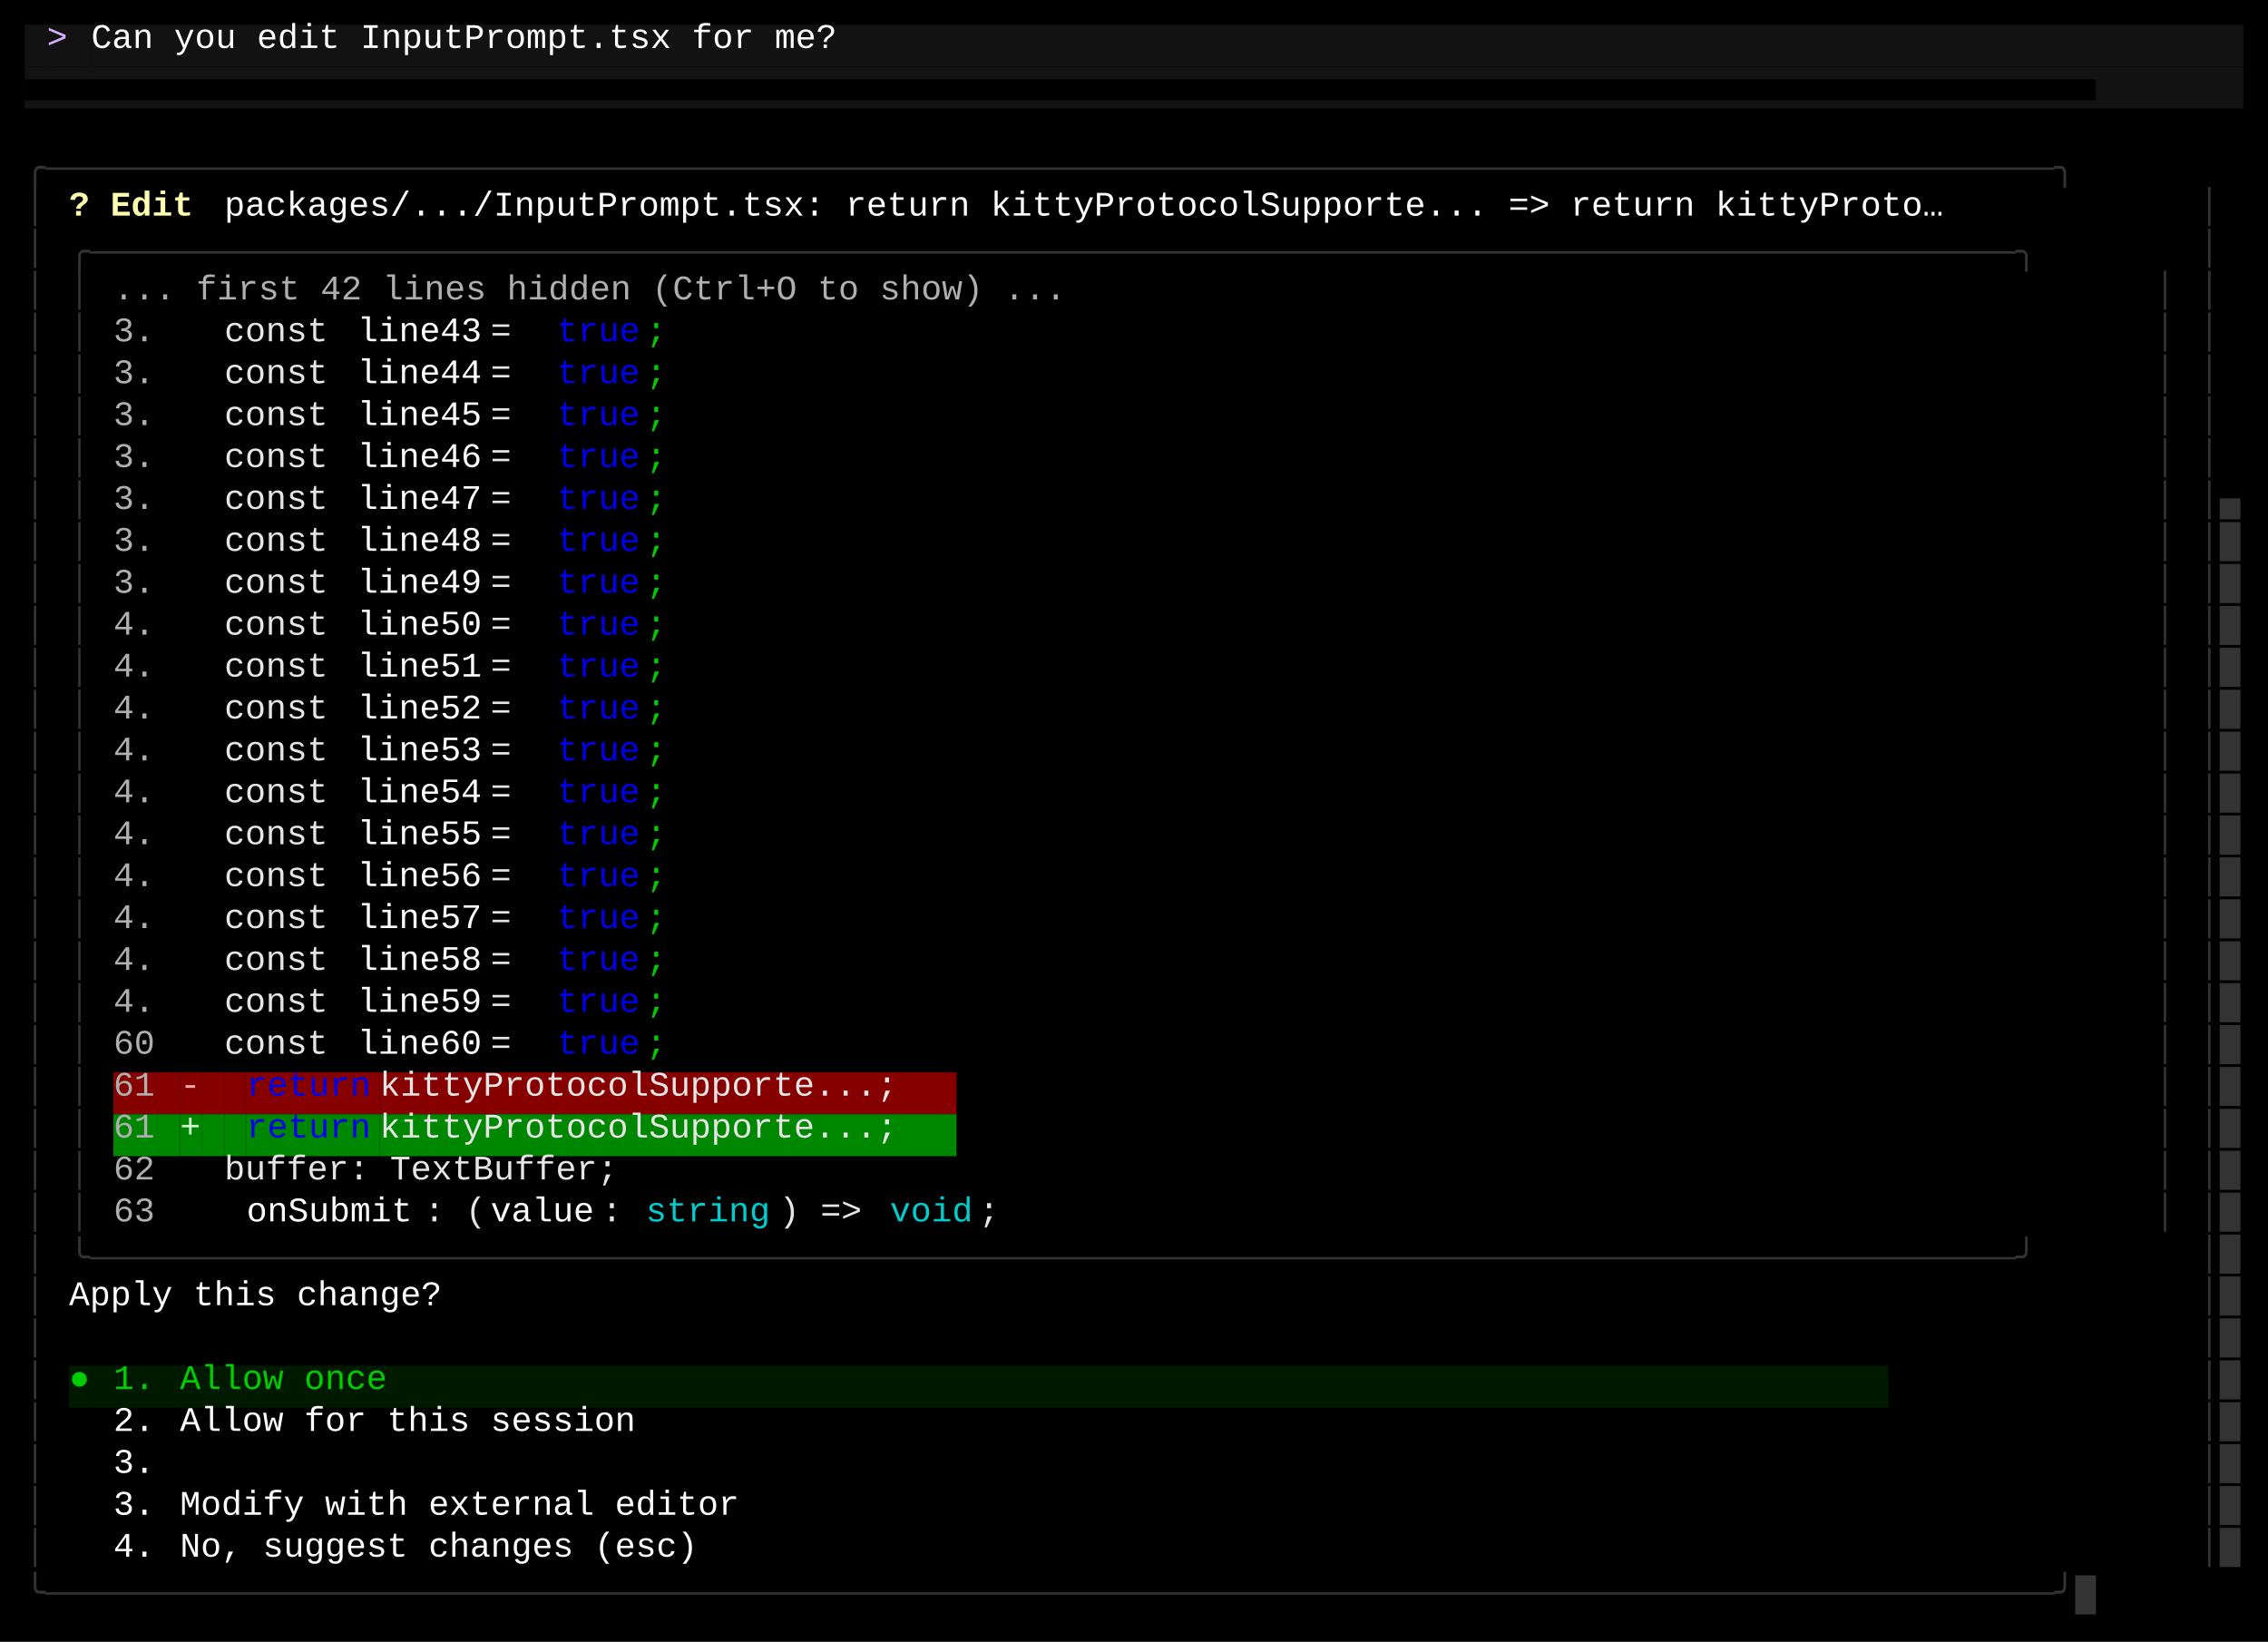
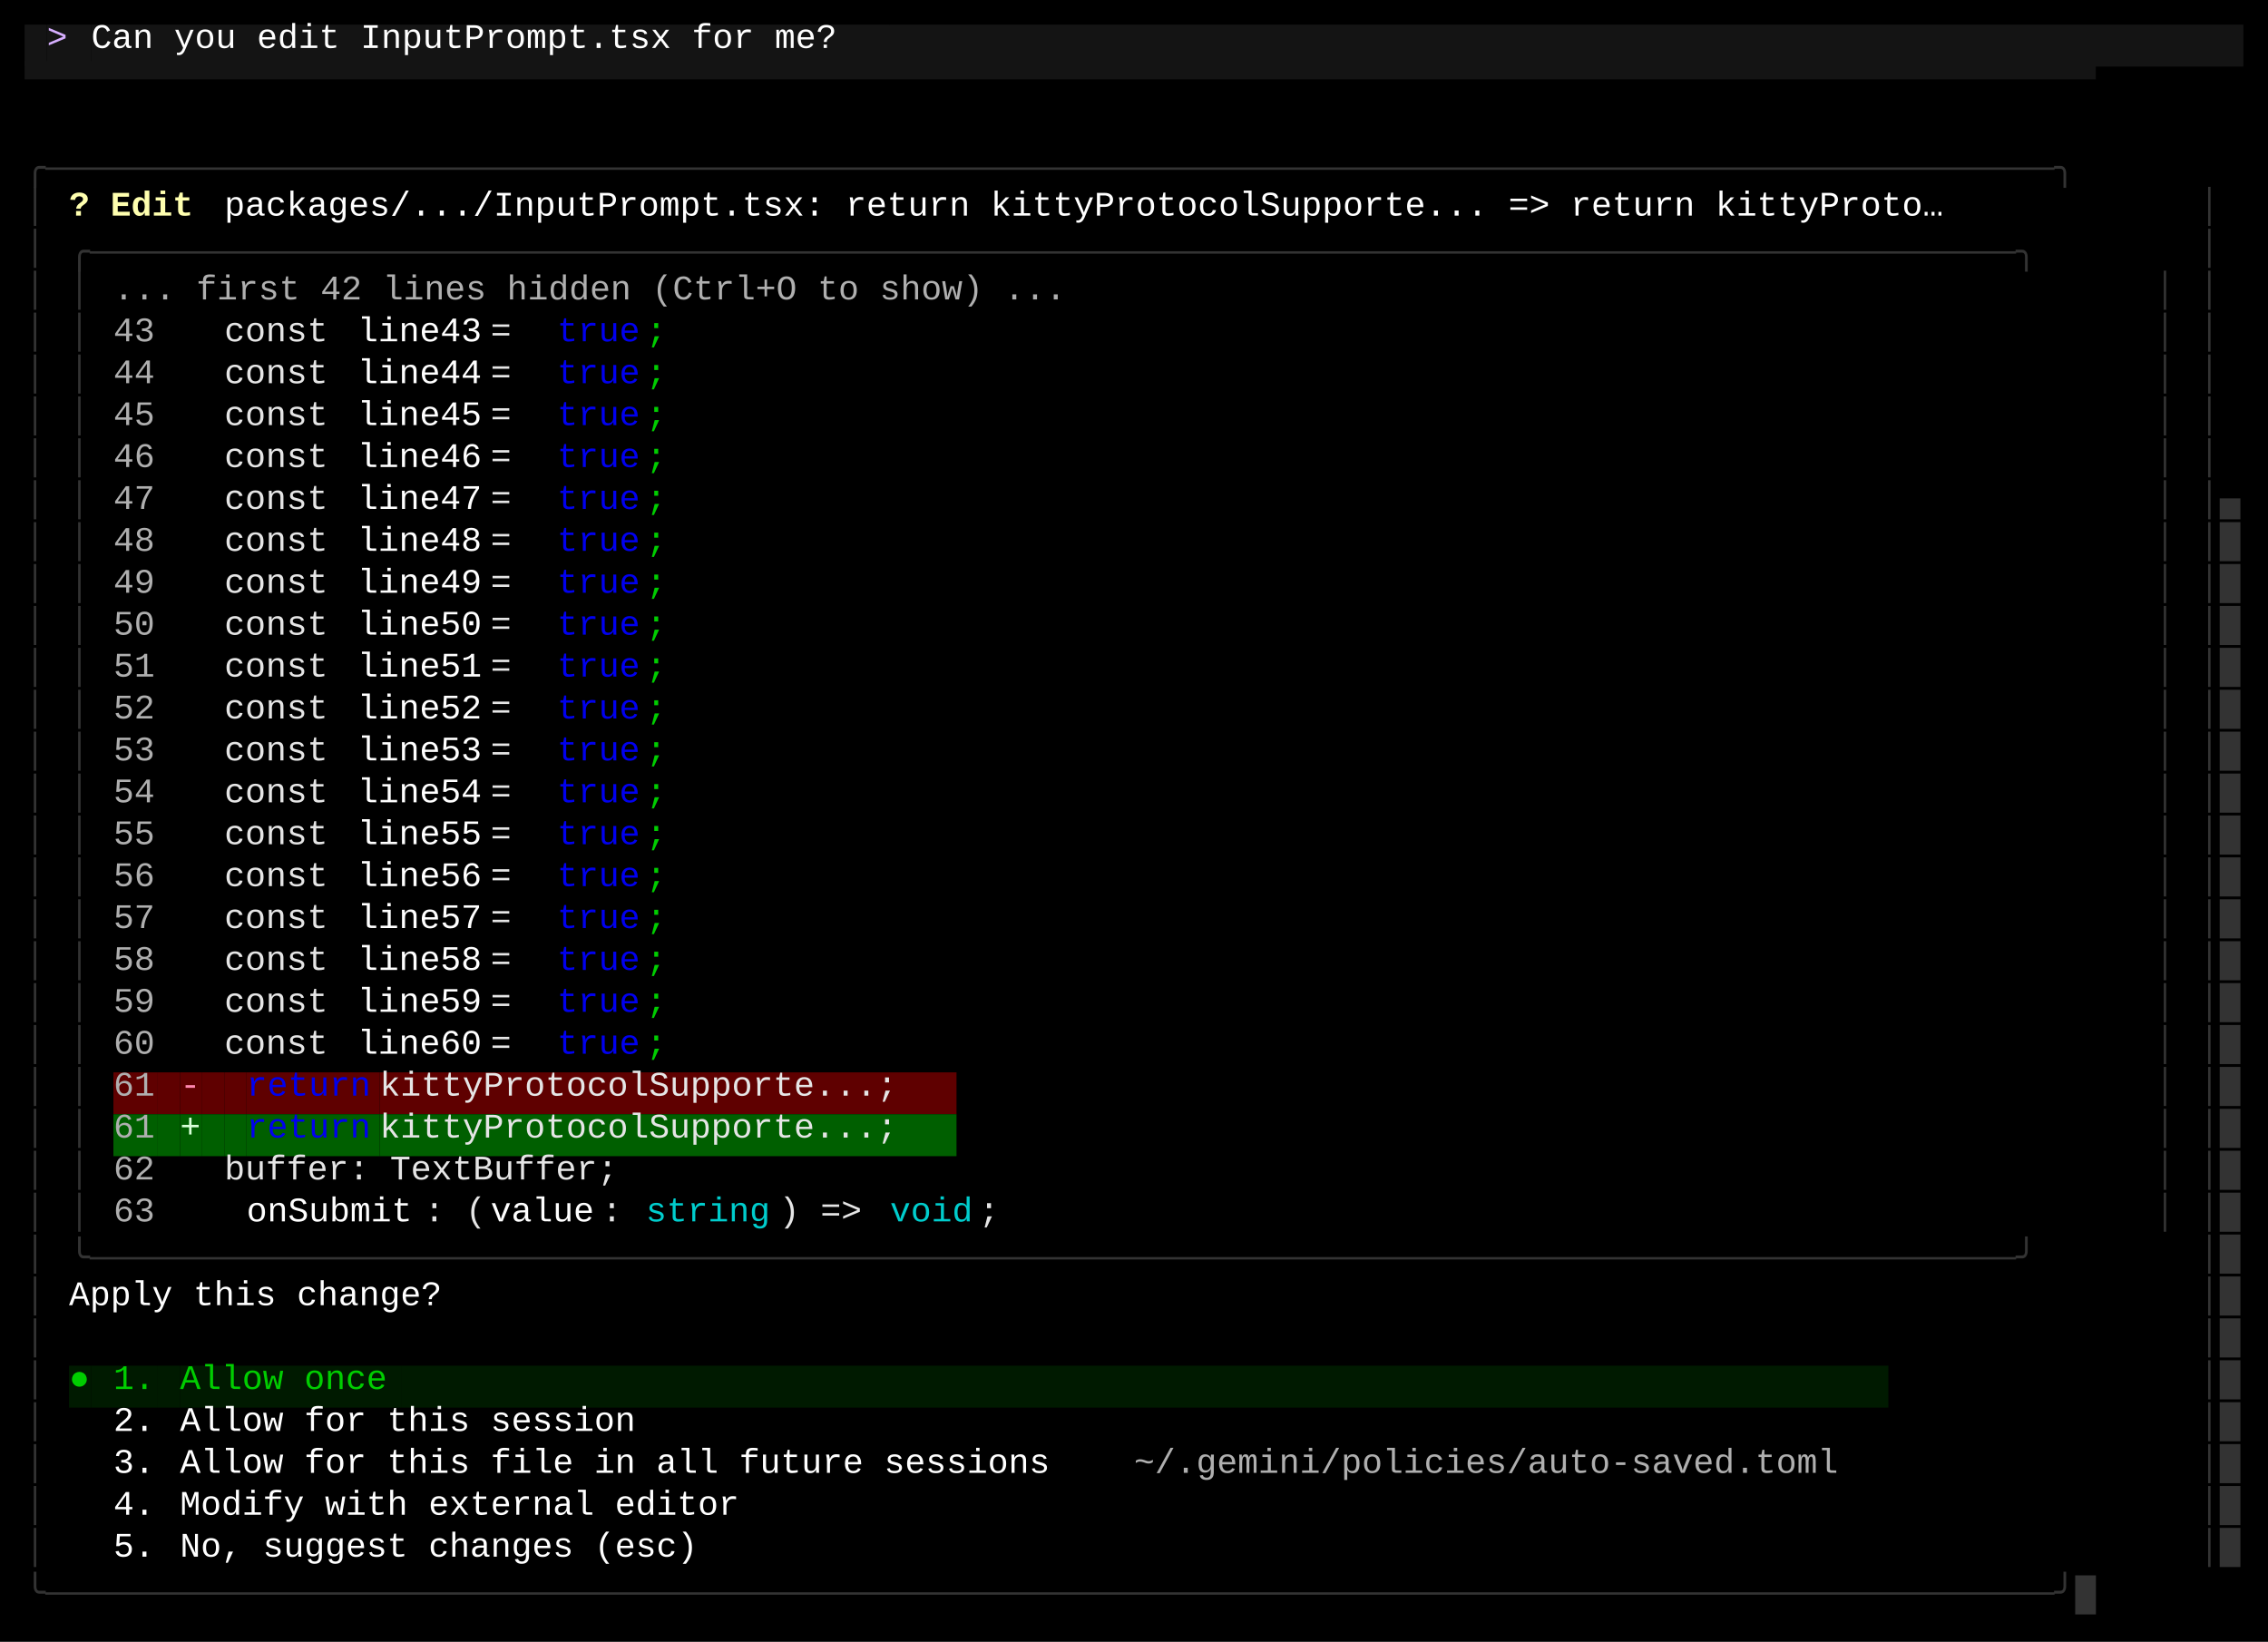
<svg xmlns="http://www.w3.org/2000/svg" width="920" height="666" viewBox="0 0 920 666">
  <style>
    text { font-family: Consolas, "Courier New", monospace; font-size: 14px; dominant-baseline: text-before-edge; white-space: pre; }
  </style>
  <rect width="920" height="666" fill="#000000" />
  <g transform="translate(10, 10)">
-     <rect x="0" y="0" width="9" height="17" fill="#121212" />
-     <rect x="9" y="0" width="18" height="17" fill="#121212" />
+     <rect x="0" y="0" width="9" height="17" fill="#141414" />
+     <rect x="9" y="0" width="18" height="17" fill="#141414" />
    <text x="9" y="2" fill="#d7afff" textLength="18" lengthAdjust="spacingAndGlyphs">&gt; </text>
-     <rect x="27" y="0" width="324" height="17" fill="#121212" />
+     <rect x="27" y="0" width="324" height="17" fill="#141414" />
    <text x="27" y="2" fill="#ffffff" textLength="324" lengthAdjust="spacingAndGlyphs">Can you edit InputPrompt.tsx for me?</text>
-     <rect x="351" y="0" width="549" height="17" fill="#121212" />
-     <rect x="0" y="17" width="900" height="17" fill="#121212" />
-     <text x="0" y="19" fill="#000000" textLength="900" lengthAdjust="spacingAndGlyphs">▄▄▄▄▄▄▄▄▄▄▄▄▄▄▄▄▄▄▄▄▄▄▄▄▄▄▄▄▄▄▄▄▄▄▄▄▄▄▄▄▄▄▄▄▄▄▄▄▄▄▄▄▄▄▄▄▄▄▄▄▄▄▄▄▄▄▄▄▄▄▄▄▄▄▄▄▄▄▄▄▄▄▄▄▄▄▄▄▄▄▄▄▄▄▄▄▄▄▄▄</text>
+     <rect x="351" y="0" width="549" height="17" fill="#141414" />
+     <text x="0" y="19" fill="#141414" textLength="900" lengthAdjust="spacingAndGlyphs">▀▀▀▀▀▀▀▀▀▀▀▀▀▀▀▀▀▀▀▀▀▀▀▀▀▀▀▀▀▀▀▀▀▀▀▀▀▀▀▀▀▀▀▀▀▀▀▀▀▀▀▀▀▀▀▀▀▀▀▀▀▀▀▀▀▀▀▀▀▀▀▀▀▀▀▀▀▀▀▀▀▀▀▀▀▀▀▀▀▀▀▀▀▀▀▀▀▀▀▀</text>
    <text x="0" y="53" fill="#333333" textLength="891" lengthAdjust="spacingAndGlyphs">╭─────────────────────────────────────────────────────────────────────────────────────────────────╮</text>
    <text x="0" y="70" fill="#333333" textLength="9" lengthAdjust="spacingAndGlyphs">│</text>
    <text x="18" y="70" fill="#ffffaf" textLength="63" lengthAdjust="spacingAndGlyphs" font-weight="bold">? Edit </text>
    <text x="81" y="70" fill="#ffffff" textLength="783" lengthAdjust="spacingAndGlyphs">packages/.../InputPrompt.tsx:   return kittyProtocolSupporte... =&gt;   return kittyProto…</text>
    <text x="882" y="70" fill="#333333" textLength="9" lengthAdjust="spacingAndGlyphs">│</text>
    <text x="0" y="87" fill="#333333" textLength="9" lengthAdjust="spacingAndGlyphs">│</text>
    <text x="18" y="87" fill="#333333" textLength="855" lengthAdjust="spacingAndGlyphs">╭─────────────────────────────────────────────────────────────────────────────────────────────╮</text>
    <text x="882" y="87" fill="#333333" textLength="9" lengthAdjust="spacingAndGlyphs">│</text>
    <text x="0" y="104" fill="#333333" textLength="9" lengthAdjust="spacingAndGlyphs">│</text>
    <text x="18" y="104" fill="#333333" textLength="9" lengthAdjust="spacingAndGlyphs">│</text>
    <text x="36" y="104" fill="#afafaf" textLength="414" lengthAdjust="spacingAndGlyphs">... first 42 lines hidden (Ctrl+O to show) ...</text>
    <text x="864" y="104" fill="#333333" textLength="9" lengthAdjust="spacingAndGlyphs">│</text>
    <text x="882" y="104" fill="#333333" textLength="9" lengthAdjust="spacingAndGlyphs">│</text>
    <text x="0" y="121" fill="#333333" textLength="9" lengthAdjust="spacingAndGlyphs">│</text>
    <text x="18" y="121" fill="#333333" textLength="9" lengthAdjust="spacingAndGlyphs">│</text>
-     <text x="36" y="121" fill="#afafaf" textLength="18" lengthAdjust="spacingAndGlyphs">3.</text>
+     <text x="36" y="121" fill="#afafaf" textLength="18" lengthAdjust="spacingAndGlyphs">43</text>
    <text x="81" y="121" fill="#e5e5e5" textLength="54" lengthAdjust="spacingAndGlyphs">const </text>
    <text x="135" y="121" fill="#ffffff" textLength="54" lengthAdjust="spacingAndGlyphs">line43</text>
    <text x="189" y="121" fill="#e5e5e5" textLength="27" lengthAdjust="spacingAndGlyphs"> = </text>
    <text x="216" y="121" fill="#0000ee" textLength="36" lengthAdjust="spacingAndGlyphs">true</text>
    <text x="252" y="121" fill="#00cd00" textLength="9" lengthAdjust="spacingAndGlyphs">;</text>
    <text x="864" y="121" fill="#333333" textLength="9" lengthAdjust="spacingAndGlyphs">│</text>
    <text x="882" y="121" fill="#333333" textLength="9" lengthAdjust="spacingAndGlyphs">│</text>
    <text x="0" y="138" fill="#333333" textLength="9" lengthAdjust="spacingAndGlyphs">│</text>
    <text x="18" y="138" fill="#333333" textLength="9" lengthAdjust="spacingAndGlyphs">│</text>
-     <text x="36" y="138" fill="#afafaf" textLength="18" lengthAdjust="spacingAndGlyphs">3.</text>
+     <text x="36" y="138" fill="#afafaf" textLength="18" lengthAdjust="spacingAndGlyphs">44</text>
    <text x="81" y="138" fill="#e5e5e5" textLength="54" lengthAdjust="spacingAndGlyphs">const </text>
    <text x="135" y="138" fill="#ffffff" textLength="54" lengthAdjust="spacingAndGlyphs">line44</text>
    <text x="189" y="138" fill="#e5e5e5" textLength="27" lengthAdjust="spacingAndGlyphs"> = </text>
    <text x="216" y="138" fill="#0000ee" textLength="36" lengthAdjust="spacingAndGlyphs">true</text>
    <text x="252" y="138" fill="#00cd00" textLength="9" lengthAdjust="spacingAndGlyphs">;</text>
    <text x="864" y="138" fill="#333333" textLength="9" lengthAdjust="spacingAndGlyphs">│</text>
    <text x="882" y="138" fill="#333333" textLength="9" lengthAdjust="spacingAndGlyphs">│</text>
    <text x="0" y="155" fill="#333333" textLength="9" lengthAdjust="spacingAndGlyphs">│</text>
    <text x="18" y="155" fill="#333333" textLength="9" lengthAdjust="spacingAndGlyphs">│</text>
-     <text x="36" y="155" fill="#afafaf" textLength="18" lengthAdjust="spacingAndGlyphs">3.</text>
+     <text x="36" y="155" fill="#afafaf" textLength="18" lengthAdjust="spacingAndGlyphs">45</text>
    <text x="81" y="155" fill="#e5e5e5" textLength="54" lengthAdjust="spacingAndGlyphs">const </text>
    <text x="135" y="155" fill="#ffffff" textLength="54" lengthAdjust="spacingAndGlyphs">line45</text>
    <text x="189" y="155" fill="#e5e5e5" textLength="27" lengthAdjust="spacingAndGlyphs"> = </text>
    <text x="216" y="155" fill="#0000ee" textLength="36" lengthAdjust="spacingAndGlyphs">true</text>
    <text x="252" y="155" fill="#00cd00" textLength="9" lengthAdjust="spacingAndGlyphs">;</text>
    <text x="864" y="155" fill="#333333" textLength="9" lengthAdjust="spacingAndGlyphs">│</text>
    <text x="882" y="155" fill="#333333" textLength="9" lengthAdjust="spacingAndGlyphs">│</text>
    <text x="0" y="172" fill="#333333" textLength="9" lengthAdjust="spacingAndGlyphs">│</text>
    <text x="18" y="172" fill="#333333" textLength="9" lengthAdjust="spacingAndGlyphs">│</text>
-     <text x="36" y="172" fill="#afafaf" textLength="18" lengthAdjust="spacingAndGlyphs">3.</text>
+     <text x="36" y="172" fill="#afafaf" textLength="18" lengthAdjust="spacingAndGlyphs">46</text>
    <text x="81" y="172" fill="#e5e5e5" textLength="54" lengthAdjust="spacingAndGlyphs">const </text>
    <text x="135" y="172" fill="#ffffff" textLength="54" lengthAdjust="spacingAndGlyphs">line46</text>
    <text x="189" y="172" fill="#e5e5e5" textLength="27" lengthAdjust="spacingAndGlyphs"> = </text>
    <text x="216" y="172" fill="#0000ee" textLength="36" lengthAdjust="spacingAndGlyphs">true</text>
    <text x="252" y="172" fill="#00cd00" textLength="9" lengthAdjust="spacingAndGlyphs">;</text>
    <text x="864" y="172" fill="#333333" textLength="9" lengthAdjust="spacingAndGlyphs">│</text>
    <text x="882" y="172" fill="#333333" textLength="9" lengthAdjust="spacingAndGlyphs">│</text>
    <text x="0" y="189" fill="#333333" textLength="9" lengthAdjust="spacingAndGlyphs">│</text>
    <text x="18" y="189" fill="#333333" textLength="9" lengthAdjust="spacingAndGlyphs">│</text>
-     <text x="36" y="189" fill="#afafaf" textLength="18" lengthAdjust="spacingAndGlyphs">3.</text>
+     <text x="36" y="189" fill="#afafaf" textLength="18" lengthAdjust="spacingAndGlyphs">47</text>
    <text x="81" y="189" fill="#e5e5e5" textLength="54" lengthAdjust="spacingAndGlyphs">const </text>
    <text x="135" y="189" fill="#ffffff" textLength="54" lengthAdjust="spacingAndGlyphs">line47</text>
    <text x="189" y="189" fill="#e5e5e5" textLength="27" lengthAdjust="spacingAndGlyphs"> = </text>
    <text x="216" y="189" fill="#0000ee" textLength="36" lengthAdjust="spacingAndGlyphs">true</text>
    <text x="252" y="189" fill="#00cd00" textLength="9" lengthAdjust="spacingAndGlyphs">;</text>
    <text x="864" y="189" fill="#333333" textLength="9" lengthAdjust="spacingAndGlyphs">│</text>
    <text x="882" y="189" fill="#333333" textLength="18" lengthAdjust="spacingAndGlyphs">│▄</text>
    <text x="0" y="206" fill="#333333" textLength="9" lengthAdjust="spacingAndGlyphs">│</text>
    <text x="18" y="206" fill="#333333" textLength="9" lengthAdjust="spacingAndGlyphs">│</text>
-     <text x="36" y="206" fill="#afafaf" textLength="18" lengthAdjust="spacingAndGlyphs">3.</text>
+     <text x="36" y="206" fill="#afafaf" textLength="18" lengthAdjust="spacingAndGlyphs">48</text>
    <text x="81" y="206" fill="#e5e5e5" textLength="54" lengthAdjust="spacingAndGlyphs">const </text>
    <text x="135" y="206" fill="#ffffff" textLength="54" lengthAdjust="spacingAndGlyphs">line48</text>
    <text x="189" y="206" fill="#e5e5e5" textLength="27" lengthAdjust="spacingAndGlyphs"> = </text>
    <text x="216" y="206" fill="#0000ee" textLength="36" lengthAdjust="spacingAndGlyphs">true</text>
    <text x="252" y="206" fill="#00cd00" textLength="9" lengthAdjust="spacingAndGlyphs">;</text>
    <text x="864" y="206" fill="#333333" textLength="9" lengthAdjust="spacingAndGlyphs">│</text>
    <text x="882" y="206" fill="#333333" textLength="18" lengthAdjust="spacingAndGlyphs">│█</text>
    <text x="0" y="223" fill="#333333" textLength="9" lengthAdjust="spacingAndGlyphs">│</text>
    <text x="18" y="223" fill="#333333" textLength="9" lengthAdjust="spacingAndGlyphs">│</text>
-     <text x="36" y="223" fill="#afafaf" textLength="18" lengthAdjust="spacingAndGlyphs">3.</text>
+     <text x="36" y="223" fill="#afafaf" textLength="18" lengthAdjust="spacingAndGlyphs">49</text>
    <text x="81" y="223" fill="#e5e5e5" textLength="54" lengthAdjust="spacingAndGlyphs">const </text>
    <text x="135" y="223" fill="#ffffff" textLength="54" lengthAdjust="spacingAndGlyphs">line49</text>
    <text x="189" y="223" fill="#e5e5e5" textLength="27" lengthAdjust="spacingAndGlyphs"> = </text>
    <text x="216" y="223" fill="#0000ee" textLength="36" lengthAdjust="spacingAndGlyphs">true</text>
    <text x="252" y="223" fill="#00cd00" textLength="9" lengthAdjust="spacingAndGlyphs">;</text>
    <text x="864" y="223" fill="#333333" textLength="9" lengthAdjust="spacingAndGlyphs">│</text>
    <text x="882" y="223" fill="#333333" textLength="18" lengthAdjust="spacingAndGlyphs">│█</text>
    <text x="0" y="240" fill="#333333" textLength="9" lengthAdjust="spacingAndGlyphs">│</text>
    <text x="18" y="240" fill="#333333" textLength="9" lengthAdjust="spacingAndGlyphs">│</text>
-     <text x="36" y="240" fill="#afafaf" textLength="18" lengthAdjust="spacingAndGlyphs">4.</text>
+     <text x="36" y="240" fill="#afafaf" textLength="18" lengthAdjust="spacingAndGlyphs">50</text>
    <text x="81" y="240" fill="#e5e5e5" textLength="54" lengthAdjust="spacingAndGlyphs">const </text>
    <text x="135" y="240" fill="#ffffff" textLength="54" lengthAdjust="spacingAndGlyphs">line50</text>
    <text x="189" y="240" fill="#e5e5e5" textLength="27" lengthAdjust="spacingAndGlyphs"> = </text>
    <text x="216" y="240" fill="#0000ee" textLength="36" lengthAdjust="spacingAndGlyphs">true</text>
    <text x="252" y="240" fill="#00cd00" textLength="9" lengthAdjust="spacingAndGlyphs">;</text>
    <text x="864" y="240" fill="#333333" textLength="9" lengthAdjust="spacingAndGlyphs">│</text>
    <text x="882" y="240" fill="#333333" textLength="18" lengthAdjust="spacingAndGlyphs">│█</text>
    <text x="0" y="257" fill="#333333" textLength="9" lengthAdjust="spacingAndGlyphs">│</text>
    <text x="18" y="257" fill="#333333" textLength="9" lengthAdjust="spacingAndGlyphs">│</text>
-     <text x="36" y="257" fill="#afafaf" textLength="18" lengthAdjust="spacingAndGlyphs">4.</text>
+     <text x="36" y="257" fill="#afafaf" textLength="18" lengthAdjust="spacingAndGlyphs">51</text>
    <text x="81" y="257" fill="#e5e5e5" textLength="54" lengthAdjust="spacingAndGlyphs">const </text>
    <text x="135" y="257" fill="#ffffff" textLength="54" lengthAdjust="spacingAndGlyphs">line51</text>
    <text x="189" y="257" fill="#e5e5e5" textLength="27" lengthAdjust="spacingAndGlyphs"> = </text>
    <text x="216" y="257" fill="#0000ee" textLength="36" lengthAdjust="spacingAndGlyphs">true</text>
    <text x="252" y="257" fill="#00cd00" textLength="9" lengthAdjust="spacingAndGlyphs">;</text>
    <text x="864" y="257" fill="#333333" textLength="9" lengthAdjust="spacingAndGlyphs">│</text>
    <text x="882" y="257" fill="#333333" textLength="18" lengthAdjust="spacingAndGlyphs">│█</text>
    <text x="0" y="274" fill="#333333" textLength="9" lengthAdjust="spacingAndGlyphs">│</text>
    <text x="18" y="274" fill="#333333" textLength="9" lengthAdjust="spacingAndGlyphs">│</text>
-     <text x="36" y="274" fill="#afafaf" textLength="18" lengthAdjust="spacingAndGlyphs">4.</text>
+     <text x="36" y="274" fill="#afafaf" textLength="18" lengthAdjust="spacingAndGlyphs">52</text>
    <text x="81" y="274" fill="#e5e5e5" textLength="54" lengthAdjust="spacingAndGlyphs">const </text>
    <text x="135" y="274" fill="#ffffff" textLength="54" lengthAdjust="spacingAndGlyphs">line52</text>
    <text x="189" y="274" fill="#e5e5e5" textLength="27" lengthAdjust="spacingAndGlyphs"> = </text>
    <text x="216" y="274" fill="#0000ee" textLength="36" lengthAdjust="spacingAndGlyphs">true</text>
    <text x="252" y="274" fill="#00cd00" textLength="9" lengthAdjust="spacingAndGlyphs">;</text>
    <text x="864" y="274" fill="#333333" textLength="9" lengthAdjust="spacingAndGlyphs">│</text>
    <text x="882" y="274" fill="#333333" textLength="18" lengthAdjust="spacingAndGlyphs">│█</text>
    <text x="0" y="291" fill="#333333" textLength="9" lengthAdjust="spacingAndGlyphs">│</text>
    <text x="18" y="291" fill="#333333" textLength="9" lengthAdjust="spacingAndGlyphs">│</text>
-     <text x="36" y="291" fill="#afafaf" textLength="18" lengthAdjust="spacingAndGlyphs">4.</text>
+     <text x="36" y="291" fill="#afafaf" textLength="18" lengthAdjust="spacingAndGlyphs">53</text>
    <text x="81" y="291" fill="#e5e5e5" textLength="54" lengthAdjust="spacingAndGlyphs">const </text>
    <text x="135" y="291" fill="#ffffff" textLength="54" lengthAdjust="spacingAndGlyphs">line53</text>
    <text x="189" y="291" fill="#e5e5e5" textLength="27" lengthAdjust="spacingAndGlyphs"> = </text>
    <text x="216" y="291" fill="#0000ee" textLength="36" lengthAdjust="spacingAndGlyphs">true</text>
    <text x="252" y="291" fill="#00cd00" textLength="9" lengthAdjust="spacingAndGlyphs">;</text>
    <text x="864" y="291" fill="#333333" textLength="9" lengthAdjust="spacingAndGlyphs">│</text>
    <text x="882" y="291" fill="#333333" textLength="18" lengthAdjust="spacingAndGlyphs">│█</text>
    <text x="0" y="308" fill="#333333" textLength="9" lengthAdjust="spacingAndGlyphs">│</text>
    <text x="18" y="308" fill="#333333" textLength="9" lengthAdjust="spacingAndGlyphs">│</text>
-     <text x="36" y="308" fill="#afafaf" textLength="18" lengthAdjust="spacingAndGlyphs">4.</text>
+     <text x="36" y="308" fill="#afafaf" textLength="18" lengthAdjust="spacingAndGlyphs">54</text>
    <text x="81" y="308" fill="#e5e5e5" textLength="54" lengthAdjust="spacingAndGlyphs">const </text>
    <text x="135" y="308" fill="#ffffff" textLength="54" lengthAdjust="spacingAndGlyphs">line54</text>
    <text x="189" y="308" fill="#e5e5e5" textLength="27" lengthAdjust="spacingAndGlyphs"> = </text>
    <text x="216" y="308" fill="#0000ee" textLength="36" lengthAdjust="spacingAndGlyphs">true</text>
    <text x="252" y="308" fill="#00cd00" textLength="9" lengthAdjust="spacingAndGlyphs">;</text>
    <text x="864" y="308" fill="#333333" textLength="9" lengthAdjust="spacingAndGlyphs">│</text>
    <text x="882" y="308" fill="#333333" textLength="18" lengthAdjust="spacingAndGlyphs">│█</text>
    <text x="0" y="325" fill="#333333" textLength="9" lengthAdjust="spacingAndGlyphs">│</text>
    <text x="18" y="325" fill="#333333" textLength="9" lengthAdjust="spacingAndGlyphs">│</text>
-     <text x="36" y="325" fill="#afafaf" textLength="18" lengthAdjust="spacingAndGlyphs">4.</text>
+     <text x="36" y="325" fill="#afafaf" textLength="18" lengthAdjust="spacingAndGlyphs">55</text>
    <text x="81" y="325" fill="#e5e5e5" textLength="54" lengthAdjust="spacingAndGlyphs">const </text>
    <text x="135" y="325" fill="#ffffff" textLength="54" lengthAdjust="spacingAndGlyphs">line55</text>
    <text x="189" y="325" fill="#e5e5e5" textLength="27" lengthAdjust="spacingAndGlyphs"> = </text>
    <text x="216" y="325" fill="#0000ee" textLength="36" lengthAdjust="spacingAndGlyphs">true</text>
    <text x="252" y="325" fill="#00cd00" textLength="9" lengthAdjust="spacingAndGlyphs">;</text>
    <text x="864" y="325" fill="#333333" textLength="9" lengthAdjust="spacingAndGlyphs">│</text>
    <text x="882" y="325" fill="#333333" textLength="18" lengthAdjust="spacingAndGlyphs">│█</text>
    <text x="0" y="342" fill="#333333" textLength="9" lengthAdjust="spacingAndGlyphs">│</text>
    <text x="18" y="342" fill="#333333" textLength="9" lengthAdjust="spacingAndGlyphs">│</text>
-     <text x="36" y="342" fill="#afafaf" textLength="18" lengthAdjust="spacingAndGlyphs">4.</text>
+     <text x="36" y="342" fill="#afafaf" textLength="18" lengthAdjust="spacingAndGlyphs">56</text>
    <text x="81" y="342" fill="#e5e5e5" textLength="54" lengthAdjust="spacingAndGlyphs">const </text>
    <text x="135" y="342" fill="#ffffff" textLength="54" lengthAdjust="spacingAndGlyphs">line56</text>
    <text x="189" y="342" fill="#e5e5e5" textLength="27" lengthAdjust="spacingAndGlyphs"> = </text>
    <text x="216" y="342" fill="#0000ee" textLength="36" lengthAdjust="spacingAndGlyphs">true</text>
    <text x="252" y="342" fill="#00cd00" textLength="9" lengthAdjust="spacingAndGlyphs">;</text>
    <text x="864" y="342" fill="#333333" textLength="9" lengthAdjust="spacingAndGlyphs">│</text>
    <text x="882" y="342" fill="#333333" textLength="18" lengthAdjust="spacingAndGlyphs">│█</text>
    <text x="0" y="359" fill="#333333" textLength="9" lengthAdjust="spacingAndGlyphs">│</text>
    <text x="18" y="359" fill="#333333" textLength="9" lengthAdjust="spacingAndGlyphs">│</text>
-     <text x="36" y="359" fill="#afafaf" textLength="18" lengthAdjust="spacingAndGlyphs">4.</text>
+     <text x="36" y="359" fill="#afafaf" textLength="18" lengthAdjust="spacingAndGlyphs">57</text>
    <text x="81" y="359" fill="#e5e5e5" textLength="54" lengthAdjust="spacingAndGlyphs">const </text>
    <text x="135" y="359" fill="#ffffff" textLength="54" lengthAdjust="spacingAndGlyphs">line57</text>
    <text x="189" y="359" fill="#e5e5e5" textLength="27" lengthAdjust="spacingAndGlyphs"> = </text>
    <text x="216" y="359" fill="#0000ee" textLength="36" lengthAdjust="spacingAndGlyphs">true</text>
    <text x="252" y="359" fill="#00cd00" textLength="9" lengthAdjust="spacingAndGlyphs">;</text>
    <text x="864" y="359" fill="#333333" textLength="9" lengthAdjust="spacingAndGlyphs">│</text>
    <text x="882" y="359" fill="#333333" textLength="18" lengthAdjust="spacingAndGlyphs">│█</text>
    <text x="0" y="376" fill="#333333" textLength="9" lengthAdjust="spacingAndGlyphs">│</text>
    <text x="18" y="376" fill="#333333" textLength="9" lengthAdjust="spacingAndGlyphs">│</text>
-     <text x="36" y="376" fill="#afafaf" textLength="18" lengthAdjust="spacingAndGlyphs">4.</text>
+     <text x="36" y="376" fill="#afafaf" textLength="18" lengthAdjust="spacingAndGlyphs">58</text>
    <text x="81" y="376" fill="#e5e5e5" textLength="54" lengthAdjust="spacingAndGlyphs">const </text>
    <text x="135" y="376" fill="#ffffff" textLength="54" lengthAdjust="spacingAndGlyphs">line58</text>
    <text x="189" y="376" fill="#e5e5e5" textLength="27" lengthAdjust="spacingAndGlyphs"> = </text>
    <text x="216" y="376" fill="#0000ee" textLength="36" lengthAdjust="spacingAndGlyphs">true</text>
    <text x="252" y="376" fill="#00cd00" textLength="9" lengthAdjust="spacingAndGlyphs">;</text>
    <text x="864" y="376" fill="#333333" textLength="9" lengthAdjust="spacingAndGlyphs">│</text>
    <text x="882" y="376" fill="#333333" textLength="18" lengthAdjust="spacingAndGlyphs">│█</text>
    <text x="0" y="393" fill="#333333" textLength="9" lengthAdjust="spacingAndGlyphs">│</text>
    <text x="18" y="393" fill="#333333" textLength="9" lengthAdjust="spacingAndGlyphs">│</text>
-     <text x="36" y="393" fill="#afafaf" textLength="18" lengthAdjust="spacingAndGlyphs">4.</text>
+     <text x="36" y="393" fill="#afafaf" textLength="18" lengthAdjust="spacingAndGlyphs">59</text>
    <text x="81" y="393" fill="#e5e5e5" textLength="54" lengthAdjust="spacingAndGlyphs">const </text>
    <text x="135" y="393" fill="#ffffff" textLength="54" lengthAdjust="spacingAndGlyphs">line59</text>
    <text x="189" y="393" fill="#e5e5e5" textLength="27" lengthAdjust="spacingAndGlyphs"> = </text>
    <text x="216" y="393" fill="#0000ee" textLength="36" lengthAdjust="spacingAndGlyphs">true</text>
    <text x="252" y="393" fill="#00cd00" textLength="9" lengthAdjust="spacingAndGlyphs">;</text>
    <text x="864" y="393" fill="#333333" textLength="9" lengthAdjust="spacingAndGlyphs">│</text>
    <text x="882" y="393" fill="#333333" textLength="18" lengthAdjust="spacingAndGlyphs">│█</text>
    <text x="0" y="410" fill="#333333" textLength="9" lengthAdjust="spacingAndGlyphs">│</text>
    <text x="18" y="410" fill="#333333" textLength="9" lengthAdjust="spacingAndGlyphs">│</text>
    <text x="36" y="410" fill="#afafaf" textLength="18" lengthAdjust="spacingAndGlyphs">60</text>
    <text x="81" y="410" fill="#e5e5e5" textLength="54" lengthAdjust="spacingAndGlyphs">const </text>
    <text x="135" y="410" fill="#ffffff" textLength="54" lengthAdjust="spacingAndGlyphs">line60</text>
    <text x="189" y="410" fill="#e5e5e5" textLength="27" lengthAdjust="spacingAndGlyphs"> = </text>
    <text x="216" y="410" fill="#0000ee" textLength="36" lengthAdjust="spacingAndGlyphs">true</text>
    <text x="252" y="410" fill="#00cd00" textLength="9" lengthAdjust="spacingAndGlyphs">;</text>
    <text x="864" y="410" fill="#333333" textLength="9" lengthAdjust="spacingAndGlyphs">│</text>
    <text x="882" y="410" fill="#333333" textLength="18" lengthAdjust="spacingAndGlyphs">│█</text>
    <text x="0" y="427" fill="#333333" textLength="9" lengthAdjust="spacingAndGlyphs">│</text>
    <text x="18" y="427" fill="#333333" textLength="9" lengthAdjust="spacingAndGlyphs">│</text>
-     <rect x="36" y="425" width="18" height="17" fill="#870000" />
+     <rect x="36" y="425" width="18" height="17" fill="#5f0000" />
    <text x="36" y="427" fill="#afafaf" textLength="18" lengthAdjust="spacingAndGlyphs">61</text>
-     <rect x="54" y="425" width="9" height="17" fill="#870000" />
-     <rect x="63" y="425" width="9" height="17" fill="#870000" />
-     <text x="63" y="427" fill="#ffafaf" textLength="9" lengthAdjust="spacingAndGlyphs">-</text>
-     <rect x="72" y="425" width="9" height="17" fill="#870000" />
-     <rect x="81" y="425" width="9" height="17" fill="#870000" />
-     <rect x="90" y="425" width="54" height="17" fill="#870000" />
+     <rect x="54" y="425" width="9" height="17" fill="#5f0000" />
+     <rect x="63" y="425" width="9" height="17" fill="#5f0000" />
+     <text x="63" y="427" fill="#ff87af" textLength="9" lengthAdjust="spacingAndGlyphs">-</text>
+     <rect x="72" y="425" width="9" height="17" fill="#5f0000" />
+     <rect x="81" y="425" width="9" height="17" fill="#5f0000" />
+     <rect x="90" y="425" width="54" height="17" fill="#5f0000" />
    <text x="90" y="427" fill="#0000ee" textLength="54" lengthAdjust="spacingAndGlyphs">return</text>
-     <rect x="144" y="425" width="234" height="17" fill="#870000" />
+     <rect x="144" y="425" width="234" height="17" fill="#5f0000" />
    <text x="144" y="427" fill="#e5e5e5" textLength="234" lengthAdjust="spacingAndGlyphs"> kittyProtocolSupporte...;</text>
    <text x="864" y="427" fill="#333333" textLength="9" lengthAdjust="spacingAndGlyphs">│</text>
    <text x="882" y="427" fill="#333333" textLength="18" lengthAdjust="spacingAndGlyphs">│█</text>
    <text x="0" y="444" fill="#333333" textLength="9" lengthAdjust="spacingAndGlyphs">│</text>
    <text x="18" y="444" fill="#333333" textLength="9" lengthAdjust="spacingAndGlyphs">│</text>
-     <rect x="36" y="442" width="18" height="17" fill="#008700" />
+     <rect x="36" y="442" width="18" height="17" fill="#005f00" />
    <text x="36" y="444" fill="#afafaf" textLength="18" lengthAdjust="spacingAndGlyphs">61</text>
-     <rect x="54" y="442" width="9" height="17" fill="#008700" />
-     <rect x="63" y="442" width="9" height="17" fill="#008700" />
+     <rect x="54" y="442" width="9" height="17" fill="#005f00" />
+     <rect x="63" y="442" width="9" height="17" fill="#005f00" />
    <text x="63" y="444" fill="#d7ffd7" textLength="9" lengthAdjust="spacingAndGlyphs">+</text>
-     <rect x="72" y="442" width="9" height="17" fill="#008700" />
-     <rect x="81" y="442" width="9" height="17" fill="#008700" />
-     <rect x="90" y="442" width="54" height="17" fill="#008700" />
+     <rect x="72" y="442" width="9" height="17" fill="#005f00" />
+     <rect x="81" y="442" width="9" height="17" fill="#005f00" />
+     <rect x="90" y="442" width="54" height="17" fill="#005f00" />
    <text x="90" y="444" fill="#0000ee" textLength="54" lengthAdjust="spacingAndGlyphs">return</text>
-     <rect x="144" y="442" width="234" height="17" fill="#008700" />
+     <rect x="144" y="442" width="234" height="17" fill="#005f00" />
    <text x="144" y="444" fill="#e5e5e5" textLength="234" lengthAdjust="spacingAndGlyphs"> kittyProtocolSupporte...;</text>
    <text x="864" y="444" fill="#333333" textLength="9" lengthAdjust="spacingAndGlyphs">│</text>
    <text x="882" y="444" fill="#333333" textLength="18" lengthAdjust="spacingAndGlyphs">│█</text>
    <text x="0" y="461" fill="#333333" textLength="9" lengthAdjust="spacingAndGlyphs">│</text>
    <text x="18" y="461" fill="#333333" textLength="9" lengthAdjust="spacingAndGlyphs">│</text>
    <text x="36" y="461" fill="#afafaf" textLength="18" lengthAdjust="spacingAndGlyphs">62</text>
    <text x="81" y="461" fill="#e5e5e5" textLength="180" lengthAdjust="spacingAndGlyphs"> buffer: TextBuffer;</text>
    <text x="864" y="461" fill="#333333" textLength="9" lengthAdjust="spacingAndGlyphs">│</text>
    <text x="882" y="461" fill="#333333" textLength="18" lengthAdjust="spacingAndGlyphs">│█</text>
    <text x="0" y="478" fill="#333333" textLength="9" lengthAdjust="spacingAndGlyphs">│</text>
    <text x="18" y="478" fill="#333333" textLength="9" lengthAdjust="spacingAndGlyphs">│</text>
    <text x="36" y="478" fill="#afafaf" textLength="18" lengthAdjust="spacingAndGlyphs">63</text>
    <text x="90" y="478" fill="#ffffff" textLength="72" lengthAdjust="spacingAndGlyphs">onSubmit</text>
    <text x="162" y="478" fill="#e5e5e5" textLength="27" lengthAdjust="spacingAndGlyphs">: (</text>
    <text x="189" y="478" fill="#ffffff" textLength="45" lengthAdjust="spacingAndGlyphs">value</text>
    <text x="234" y="478" fill="#e5e5e5" textLength="18" lengthAdjust="spacingAndGlyphs">: </text>
    <text x="252" y="478" fill="#00cdcd" textLength="54" lengthAdjust="spacingAndGlyphs">string</text>
    <text x="306" y="478" fill="#e5e5e5" textLength="45" lengthAdjust="spacingAndGlyphs">) =&gt; </text>
    <text x="351" y="478" fill="#00cdcd" textLength="36" lengthAdjust="spacingAndGlyphs">void</text>
    <text x="387" y="478" fill="#e5e5e5" textLength="9" lengthAdjust="spacingAndGlyphs">;</text>
    <text x="864" y="478" fill="#333333" textLength="9" lengthAdjust="spacingAndGlyphs">│</text>
    <text x="882" y="478" fill="#333333" textLength="18" lengthAdjust="spacingAndGlyphs">│█</text>
    <text x="0" y="495" fill="#333333" textLength="9" lengthAdjust="spacingAndGlyphs">│</text>
    <text x="18" y="495" fill="#333333" textLength="855" lengthAdjust="spacingAndGlyphs">╰─────────────────────────────────────────────────────────────────────────────────────────────╯</text>
    <text x="882" y="495" fill="#333333" textLength="18" lengthAdjust="spacingAndGlyphs">│█</text>
    <text x="0" y="512" fill="#333333" textLength="9" lengthAdjust="spacingAndGlyphs">│</text>
    <text x="18" y="512" fill="#ffffff" textLength="162" lengthAdjust="spacingAndGlyphs">Apply this change?</text>
    <text x="882" y="512" fill="#333333" textLength="18" lengthAdjust="spacingAndGlyphs">│█</text>
    <text x="0" y="529" fill="#333333" textLength="9" lengthAdjust="spacingAndGlyphs">│</text>
    <text x="882" y="529" fill="#333333" textLength="18" lengthAdjust="spacingAndGlyphs">│█</text>
    <text x="0" y="546" fill="#333333" textLength="9" lengthAdjust="spacingAndGlyphs">│</text>
    <rect x="18" y="544" width="9" height="17" fill="#001a00" />
    <text x="18" y="546" fill="#00cd00" textLength="9" lengthAdjust="spacingAndGlyphs">●</text>
    <rect x="27" y="544" width="9" height="17" fill="#001a00" />
    <rect x="36" y="544" width="18" height="17" fill="#001a00" />
    <text x="36" y="546" fill="#00cd00" textLength="18" lengthAdjust="spacingAndGlyphs">1.</text>
    <rect x="54" y="544" width="9" height="17" fill="#001a00" />
    <rect x="63" y="544" width="90" height="17" fill="#001a00" />
    <text x="63" y="546" fill="#00cd00" textLength="90" lengthAdjust="spacingAndGlyphs">Allow once</text>
    <rect x="153" y="544" width="603" height="17" fill="#001a00" />
    <text x="882" y="546" fill="#333333" textLength="18" lengthAdjust="spacingAndGlyphs">│█</text>
    <text x="0" y="563" fill="#333333" textLength="9" lengthAdjust="spacingAndGlyphs">│</text>
    <text x="36" y="563" fill="#ffffff" textLength="18" lengthAdjust="spacingAndGlyphs">2.</text>
    <text x="63" y="563" fill="#ffffff" textLength="198" lengthAdjust="spacingAndGlyphs">Allow for this session</text>
    <text x="882" y="563" fill="#333333" textLength="18" lengthAdjust="spacingAndGlyphs">│█</text>
    <text x="0" y="580" fill="#333333" textLength="9" lengthAdjust="spacingAndGlyphs">│</text>
    <text x="36" y="580" fill="#ffffff" textLength="18" lengthAdjust="spacingAndGlyphs">3.</text>
+     <text x="63" y="580" fill="#ffffff" textLength="387" lengthAdjust="spacingAndGlyphs">Allow for this file in all future sessions </text>
+     <text x="450" y="580" fill="#afafaf" textLength="306" lengthAdjust="spacingAndGlyphs">~/.gemini/policies/auto-saved.toml</text>
    <text x="882" y="580" fill="#333333" textLength="18" lengthAdjust="spacingAndGlyphs">│█</text>
    <text x="0" y="597" fill="#333333" textLength="9" lengthAdjust="spacingAndGlyphs">│</text>
-     <text x="36" y="597" fill="#ffffff" textLength="18" lengthAdjust="spacingAndGlyphs">3.</text>
+     <text x="36" y="597" fill="#ffffff" textLength="18" lengthAdjust="spacingAndGlyphs">4.</text>
    <text x="63" y="597" fill="#ffffff" textLength="243" lengthAdjust="spacingAndGlyphs">Modify with external editor</text>
    <text x="882" y="597" fill="#333333" textLength="18" lengthAdjust="spacingAndGlyphs">│█</text>
    <text x="0" y="614" fill="#333333" textLength="9" lengthAdjust="spacingAndGlyphs">│</text>
-     <text x="36" y="614" fill="#ffffff" textLength="18" lengthAdjust="spacingAndGlyphs">4.</text>
+     <text x="36" y="614" fill="#ffffff" textLength="18" lengthAdjust="spacingAndGlyphs">5.</text>
    <text x="63" y="614" fill="#ffffff" textLength="225" lengthAdjust="spacingAndGlyphs">No, suggest changes (esc)</text>
    <text x="882" y="614" fill="#333333" textLength="18" lengthAdjust="spacingAndGlyphs">│█</text>
    <text x="0" y="631" fill="#333333" textLength="900" lengthAdjust="spacingAndGlyphs">╰─────────────────────────────────────────────────────────────────────────────────────────────────╯█</text>
  </g>
</svg>
